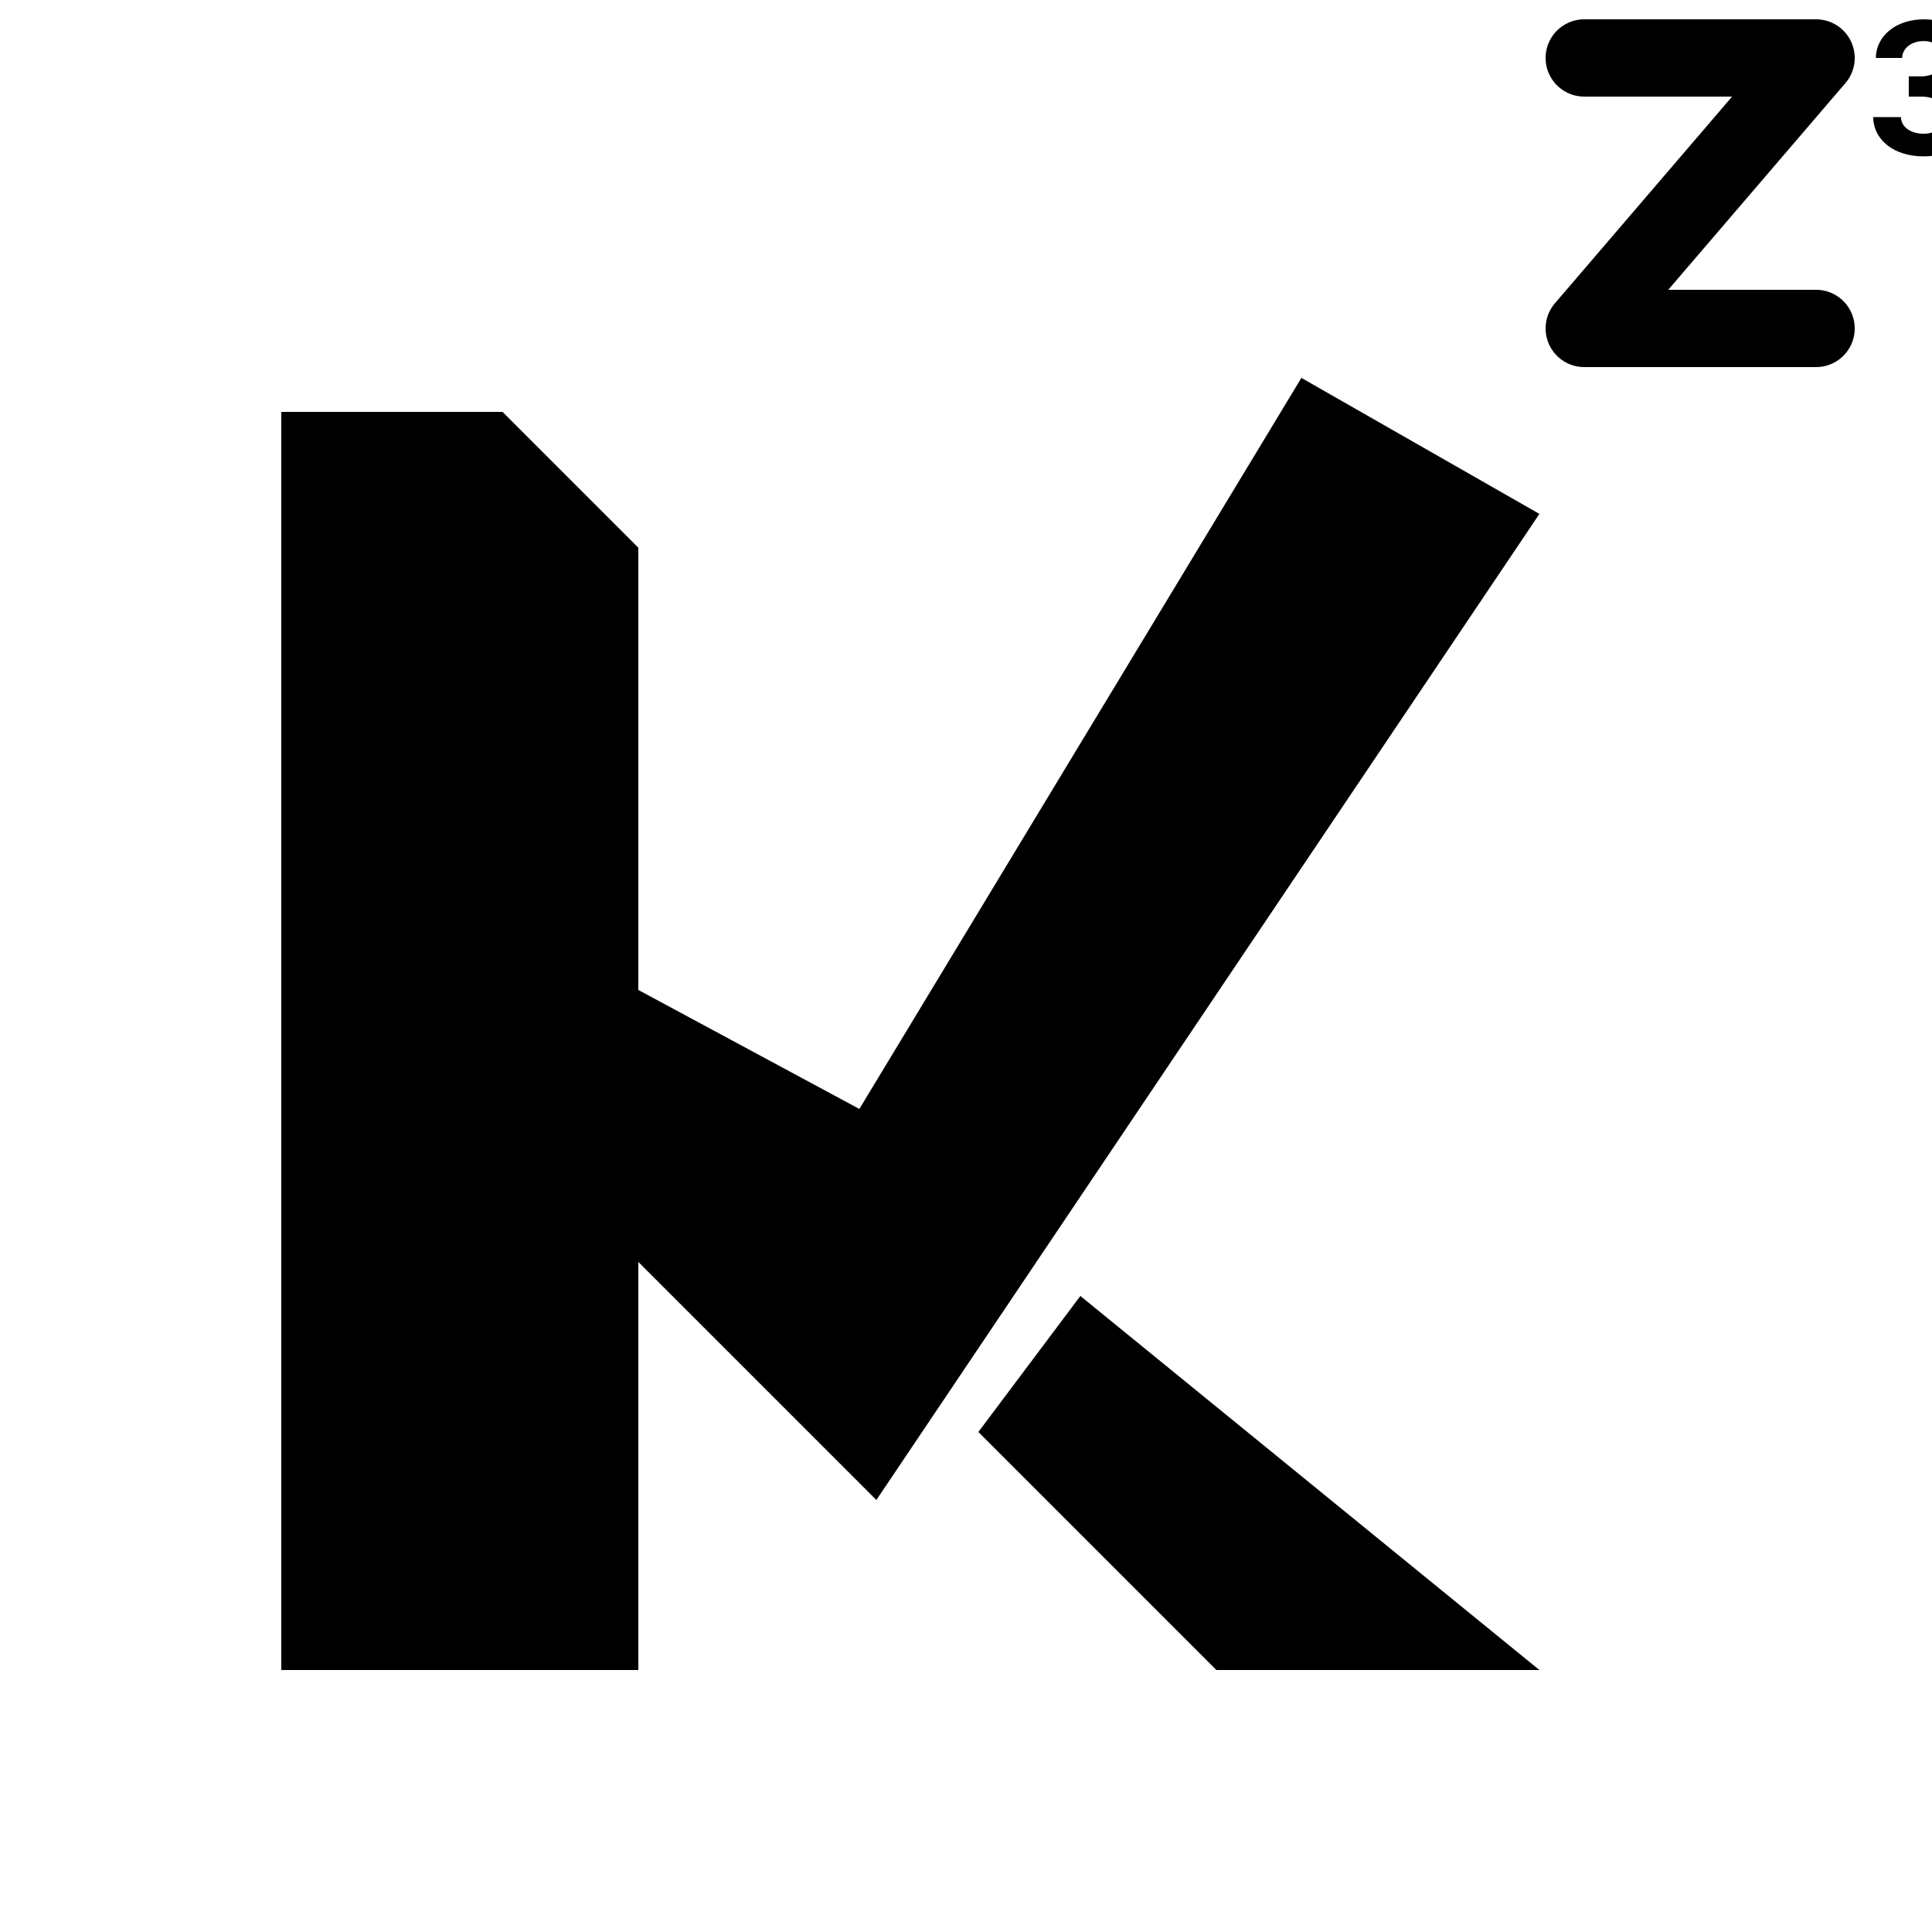
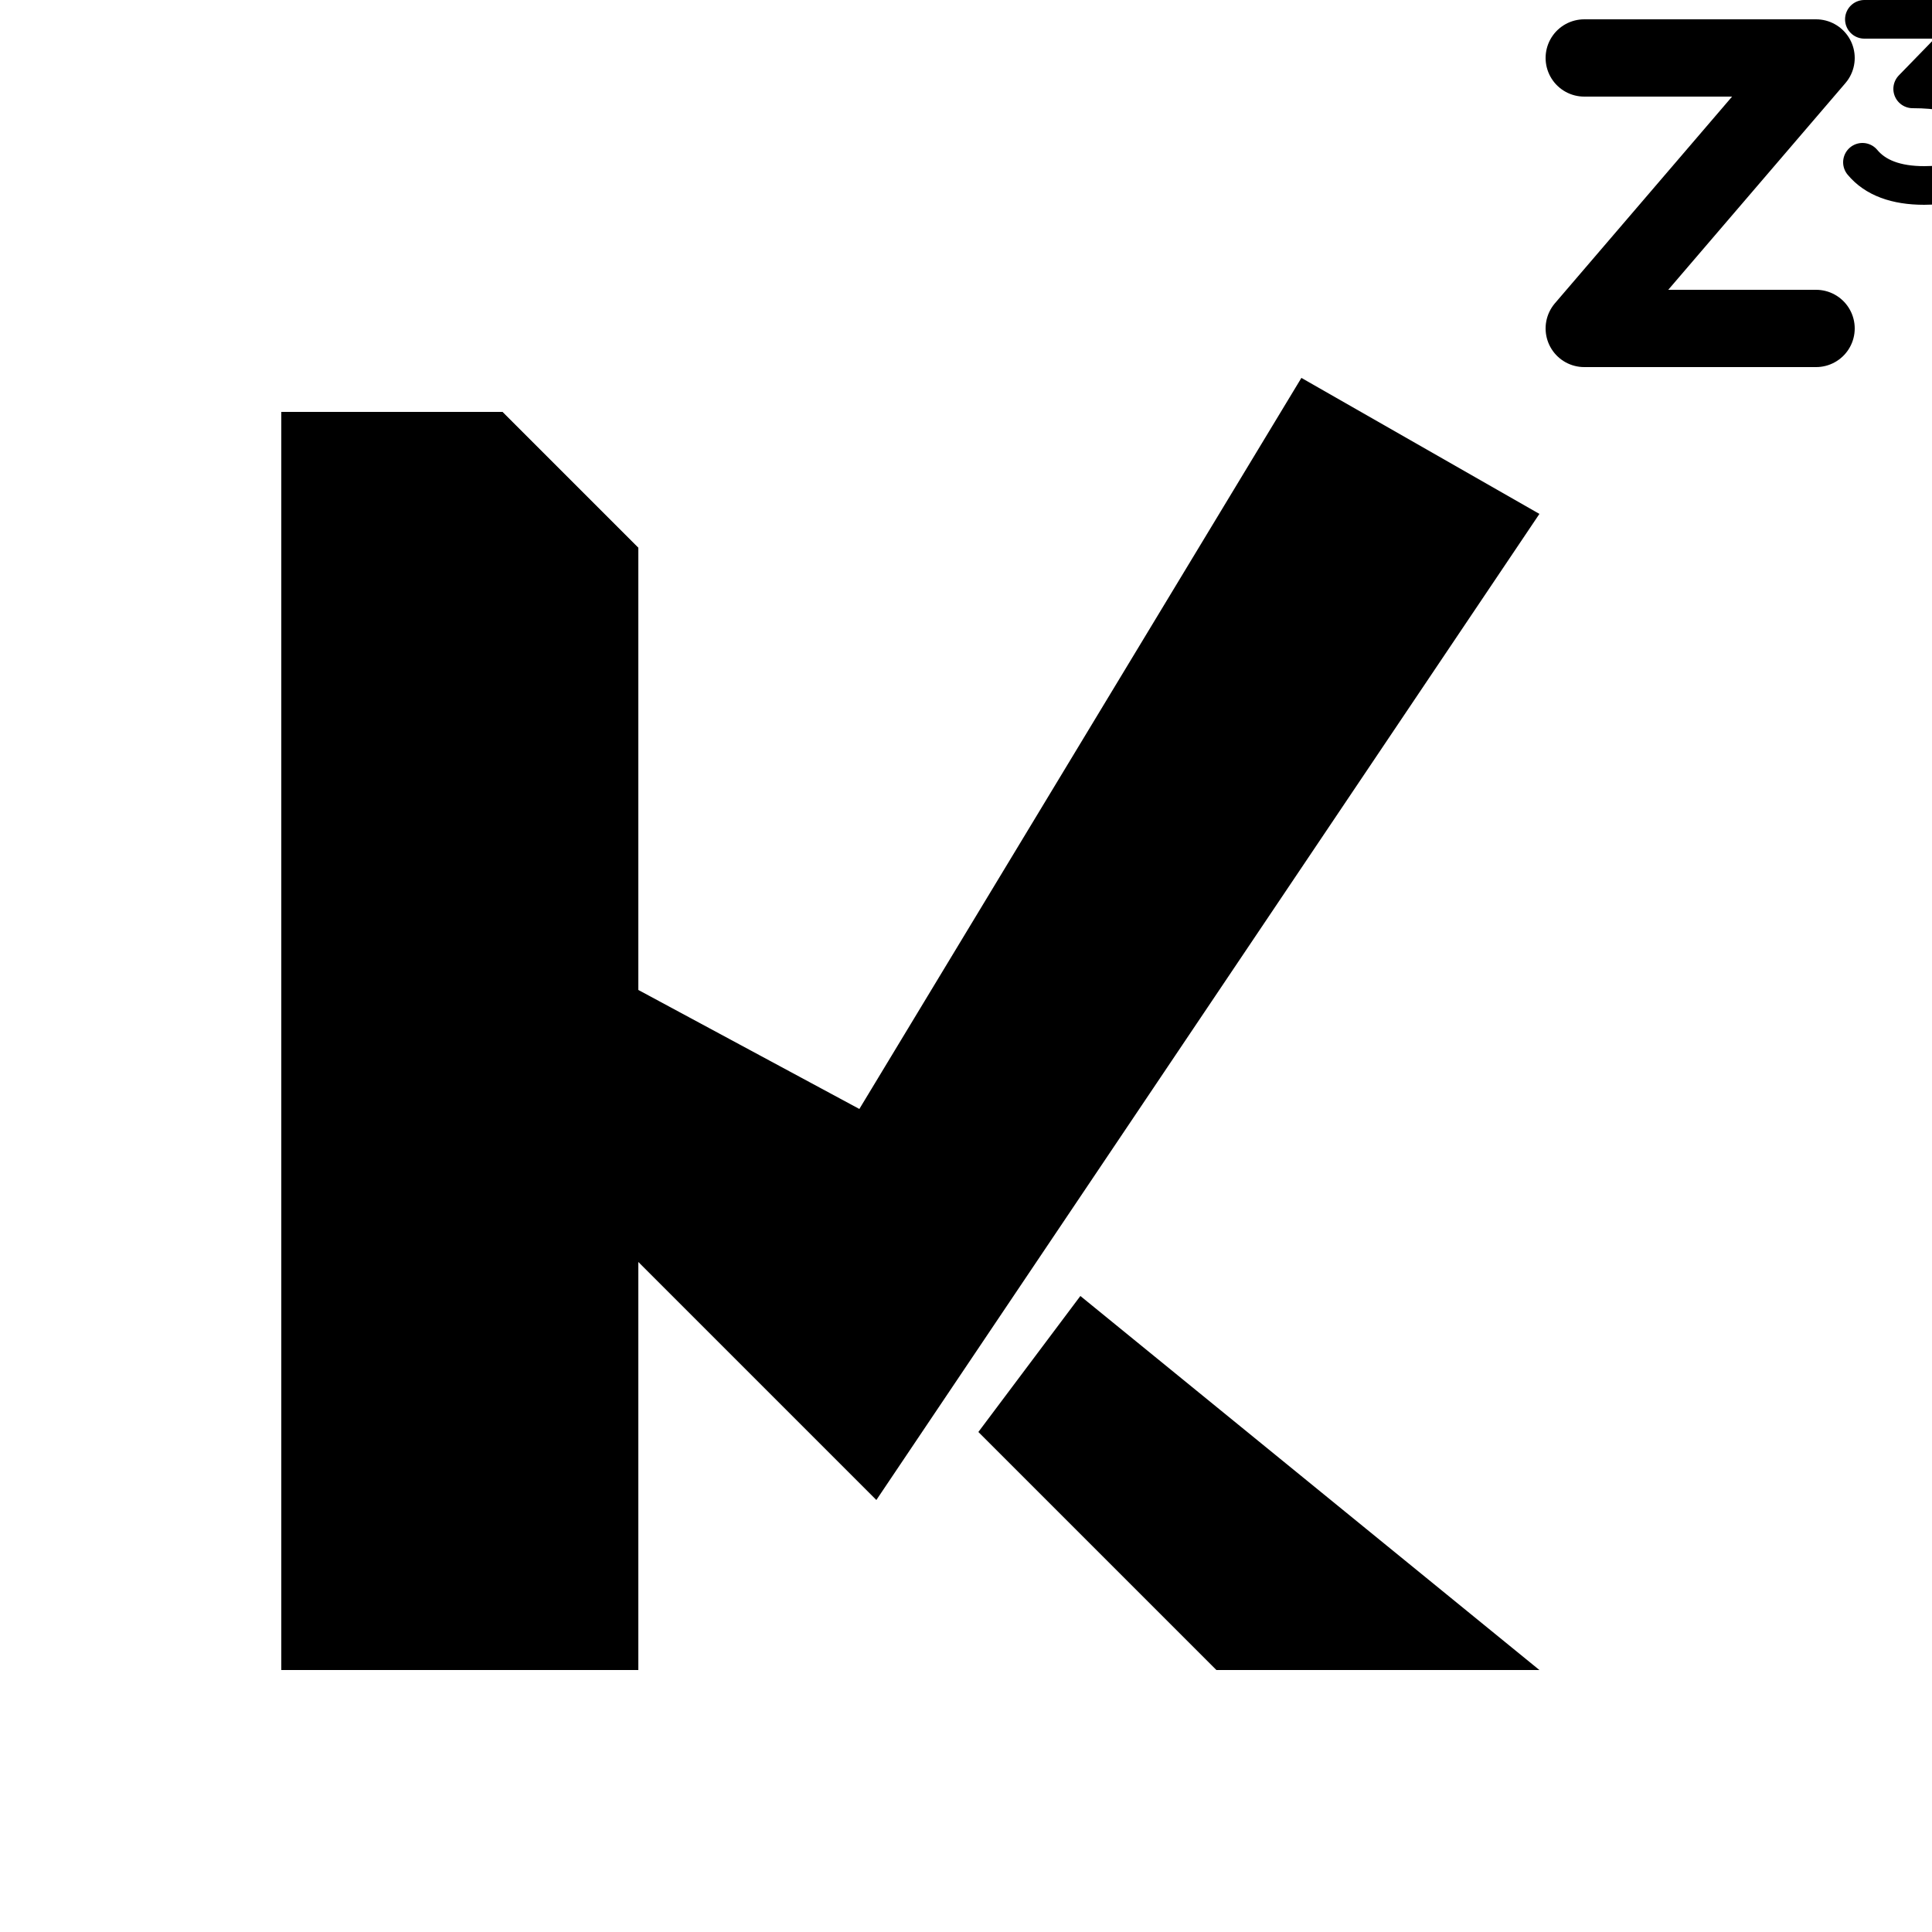
<svg xmlns="http://www.w3.org/2000/svg" width="512" height="512" viewBox="0 0 100 100" role="img" aria-label="Kagazzz Docs Tick-K z³ mark, single colour">
  <g transform="translate(4 9) scale(0.88)">
    <path d="M12 14 H25 L33 22 V88 H12 Z" fill="#000000" />
    <path d="M25 14 L33 22 H25 Z" fill="#000000" />
    <polygon points="33,48 33,64 47,78 86,20 72,12 46,55" fill="#000000" />
    <polygon points="53,74 59,66 86,88 67,88" fill="#000000" />
  </g>
  <path d="M82 3 H94 L82 17 H94" fill="none" stroke="#000000" stroke-width="4" stroke-linecap="round" stroke-linejoin="round" />
-   <text x="96.5" y="8" font-family="'Space Grotesk','Inter','Segoe UI',system-ui,sans-serif" font-weight="700" font-size="9.5" fill="#000000">3</text>
+   <path d="M96.5 1 H102.5 L99 4.6 Q103 4.6 103 7 Q103 9.6 99.6 9.6 Q97.4 9.6 96.4 8.4" fill="none" stroke="#000000" stroke-width="2" stroke-linecap="round" stroke-linejoin="round" />
</svg>
